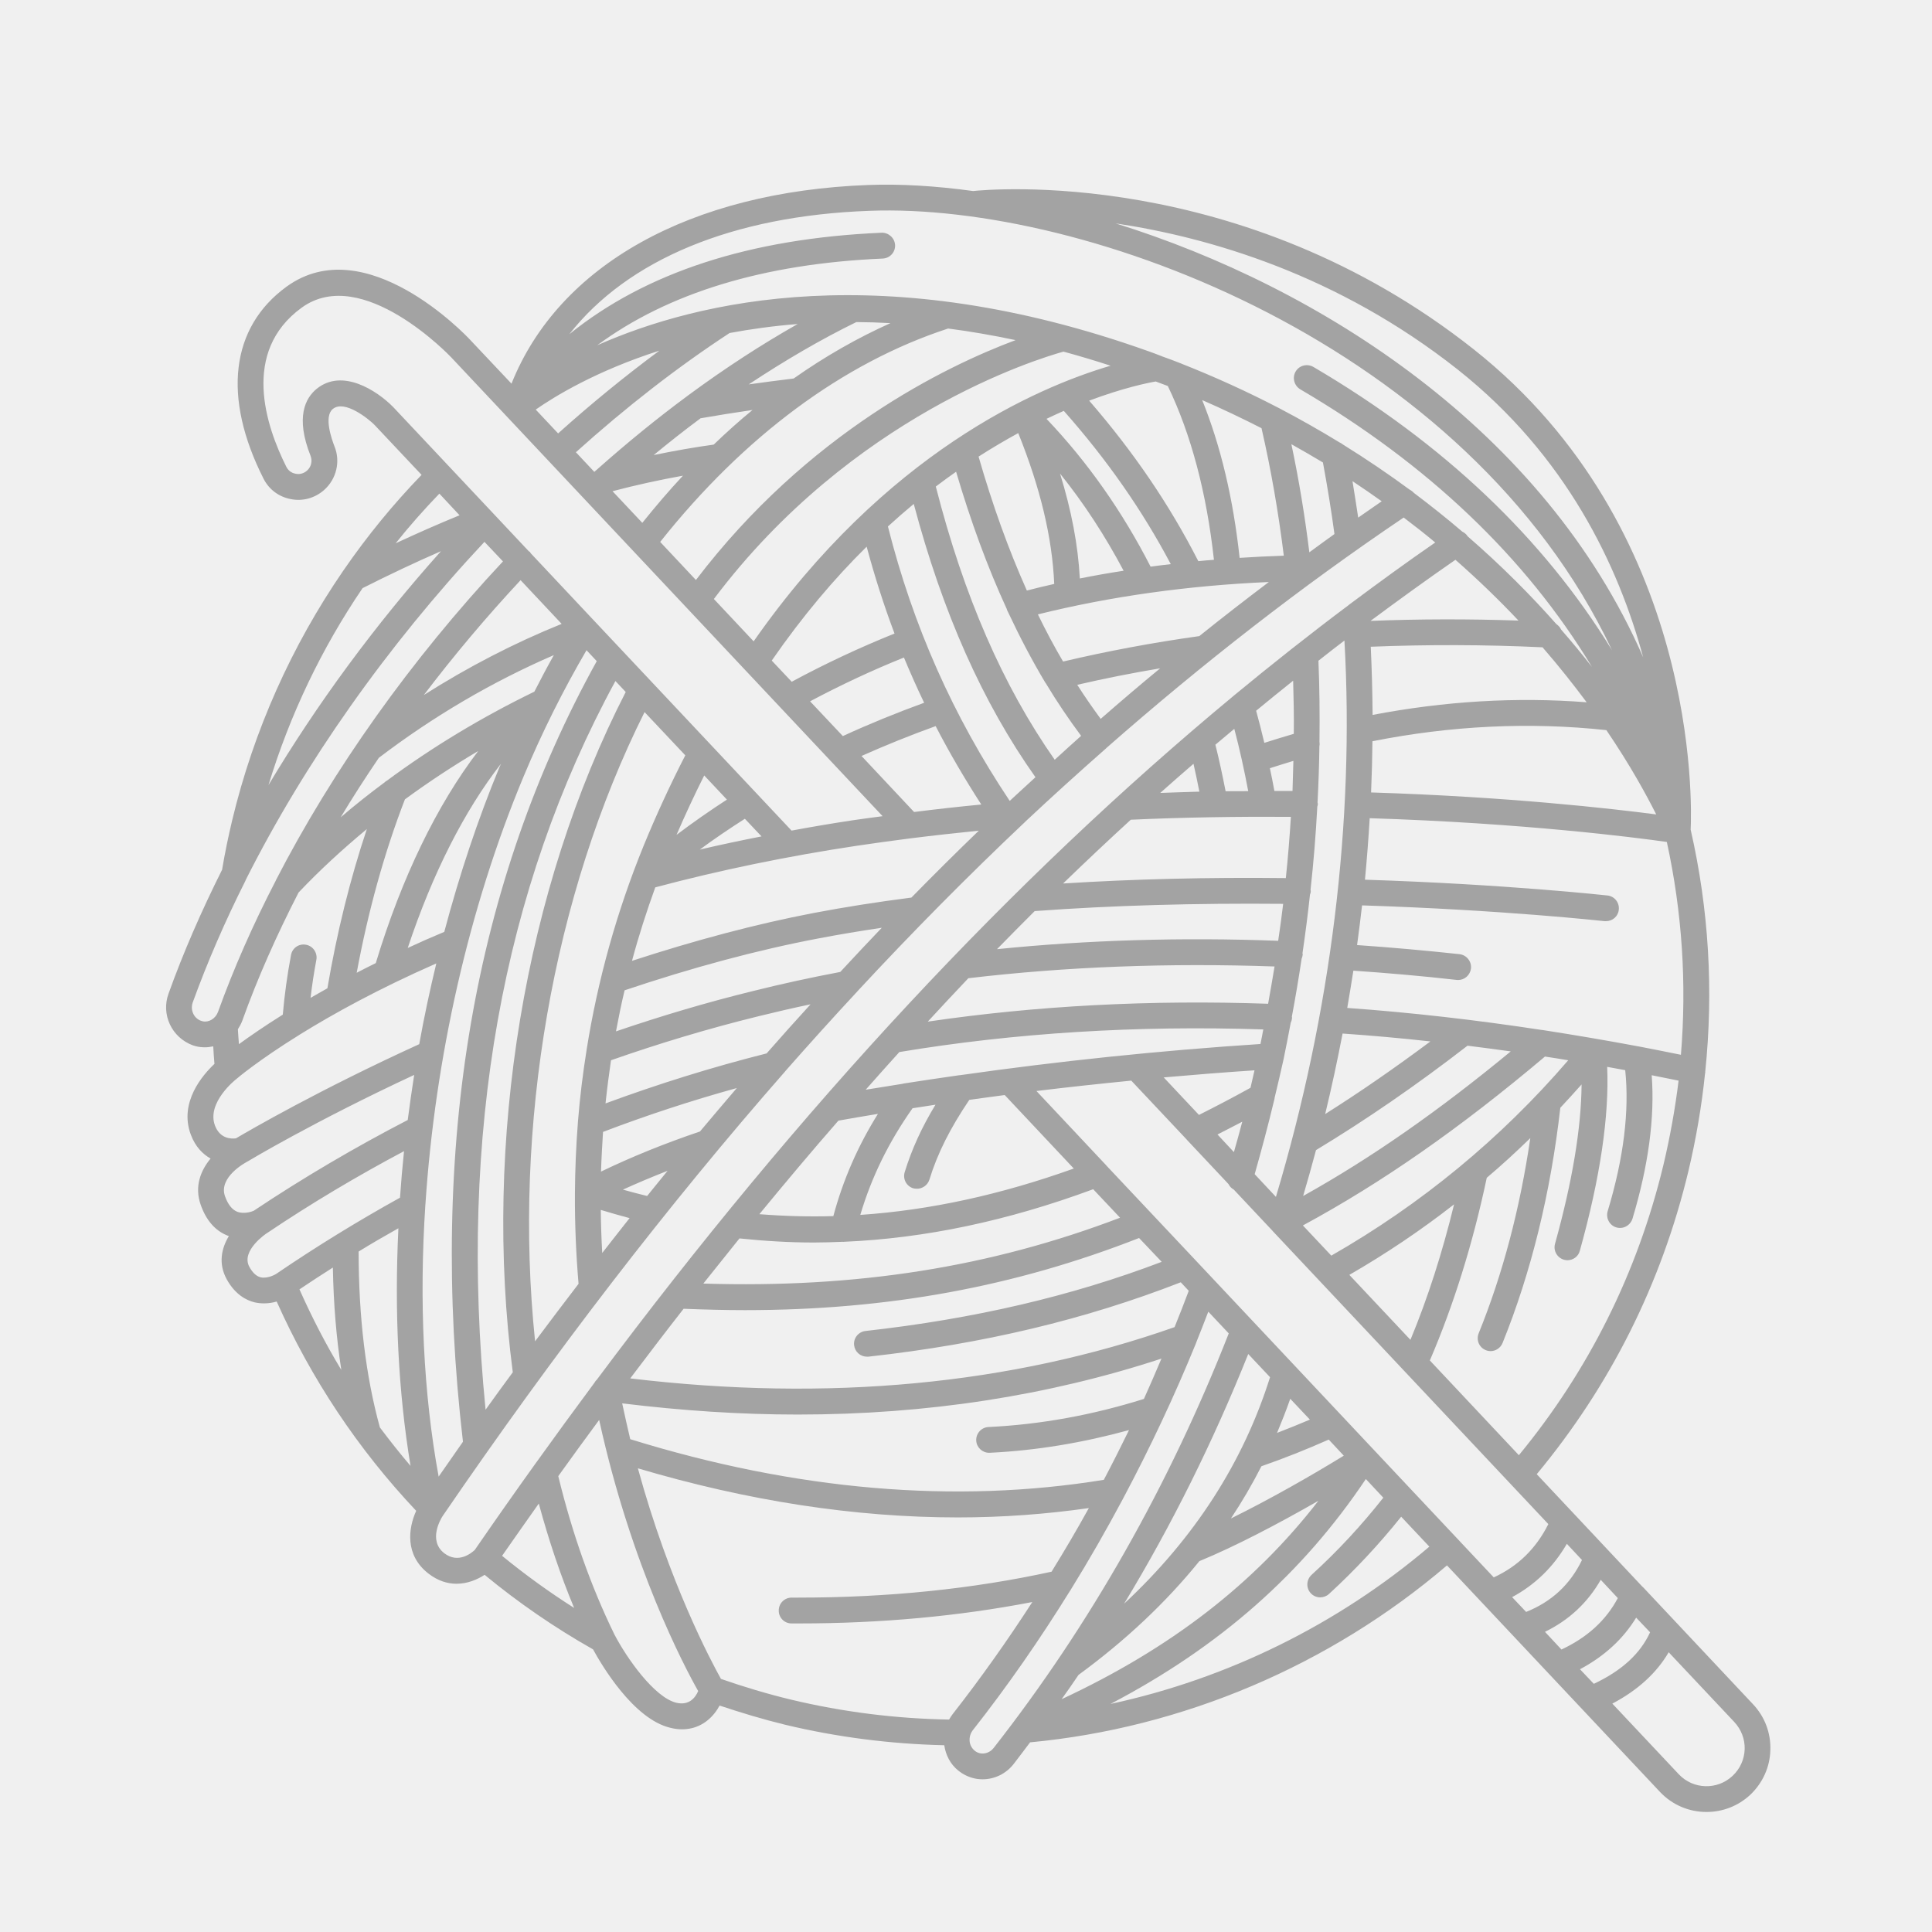
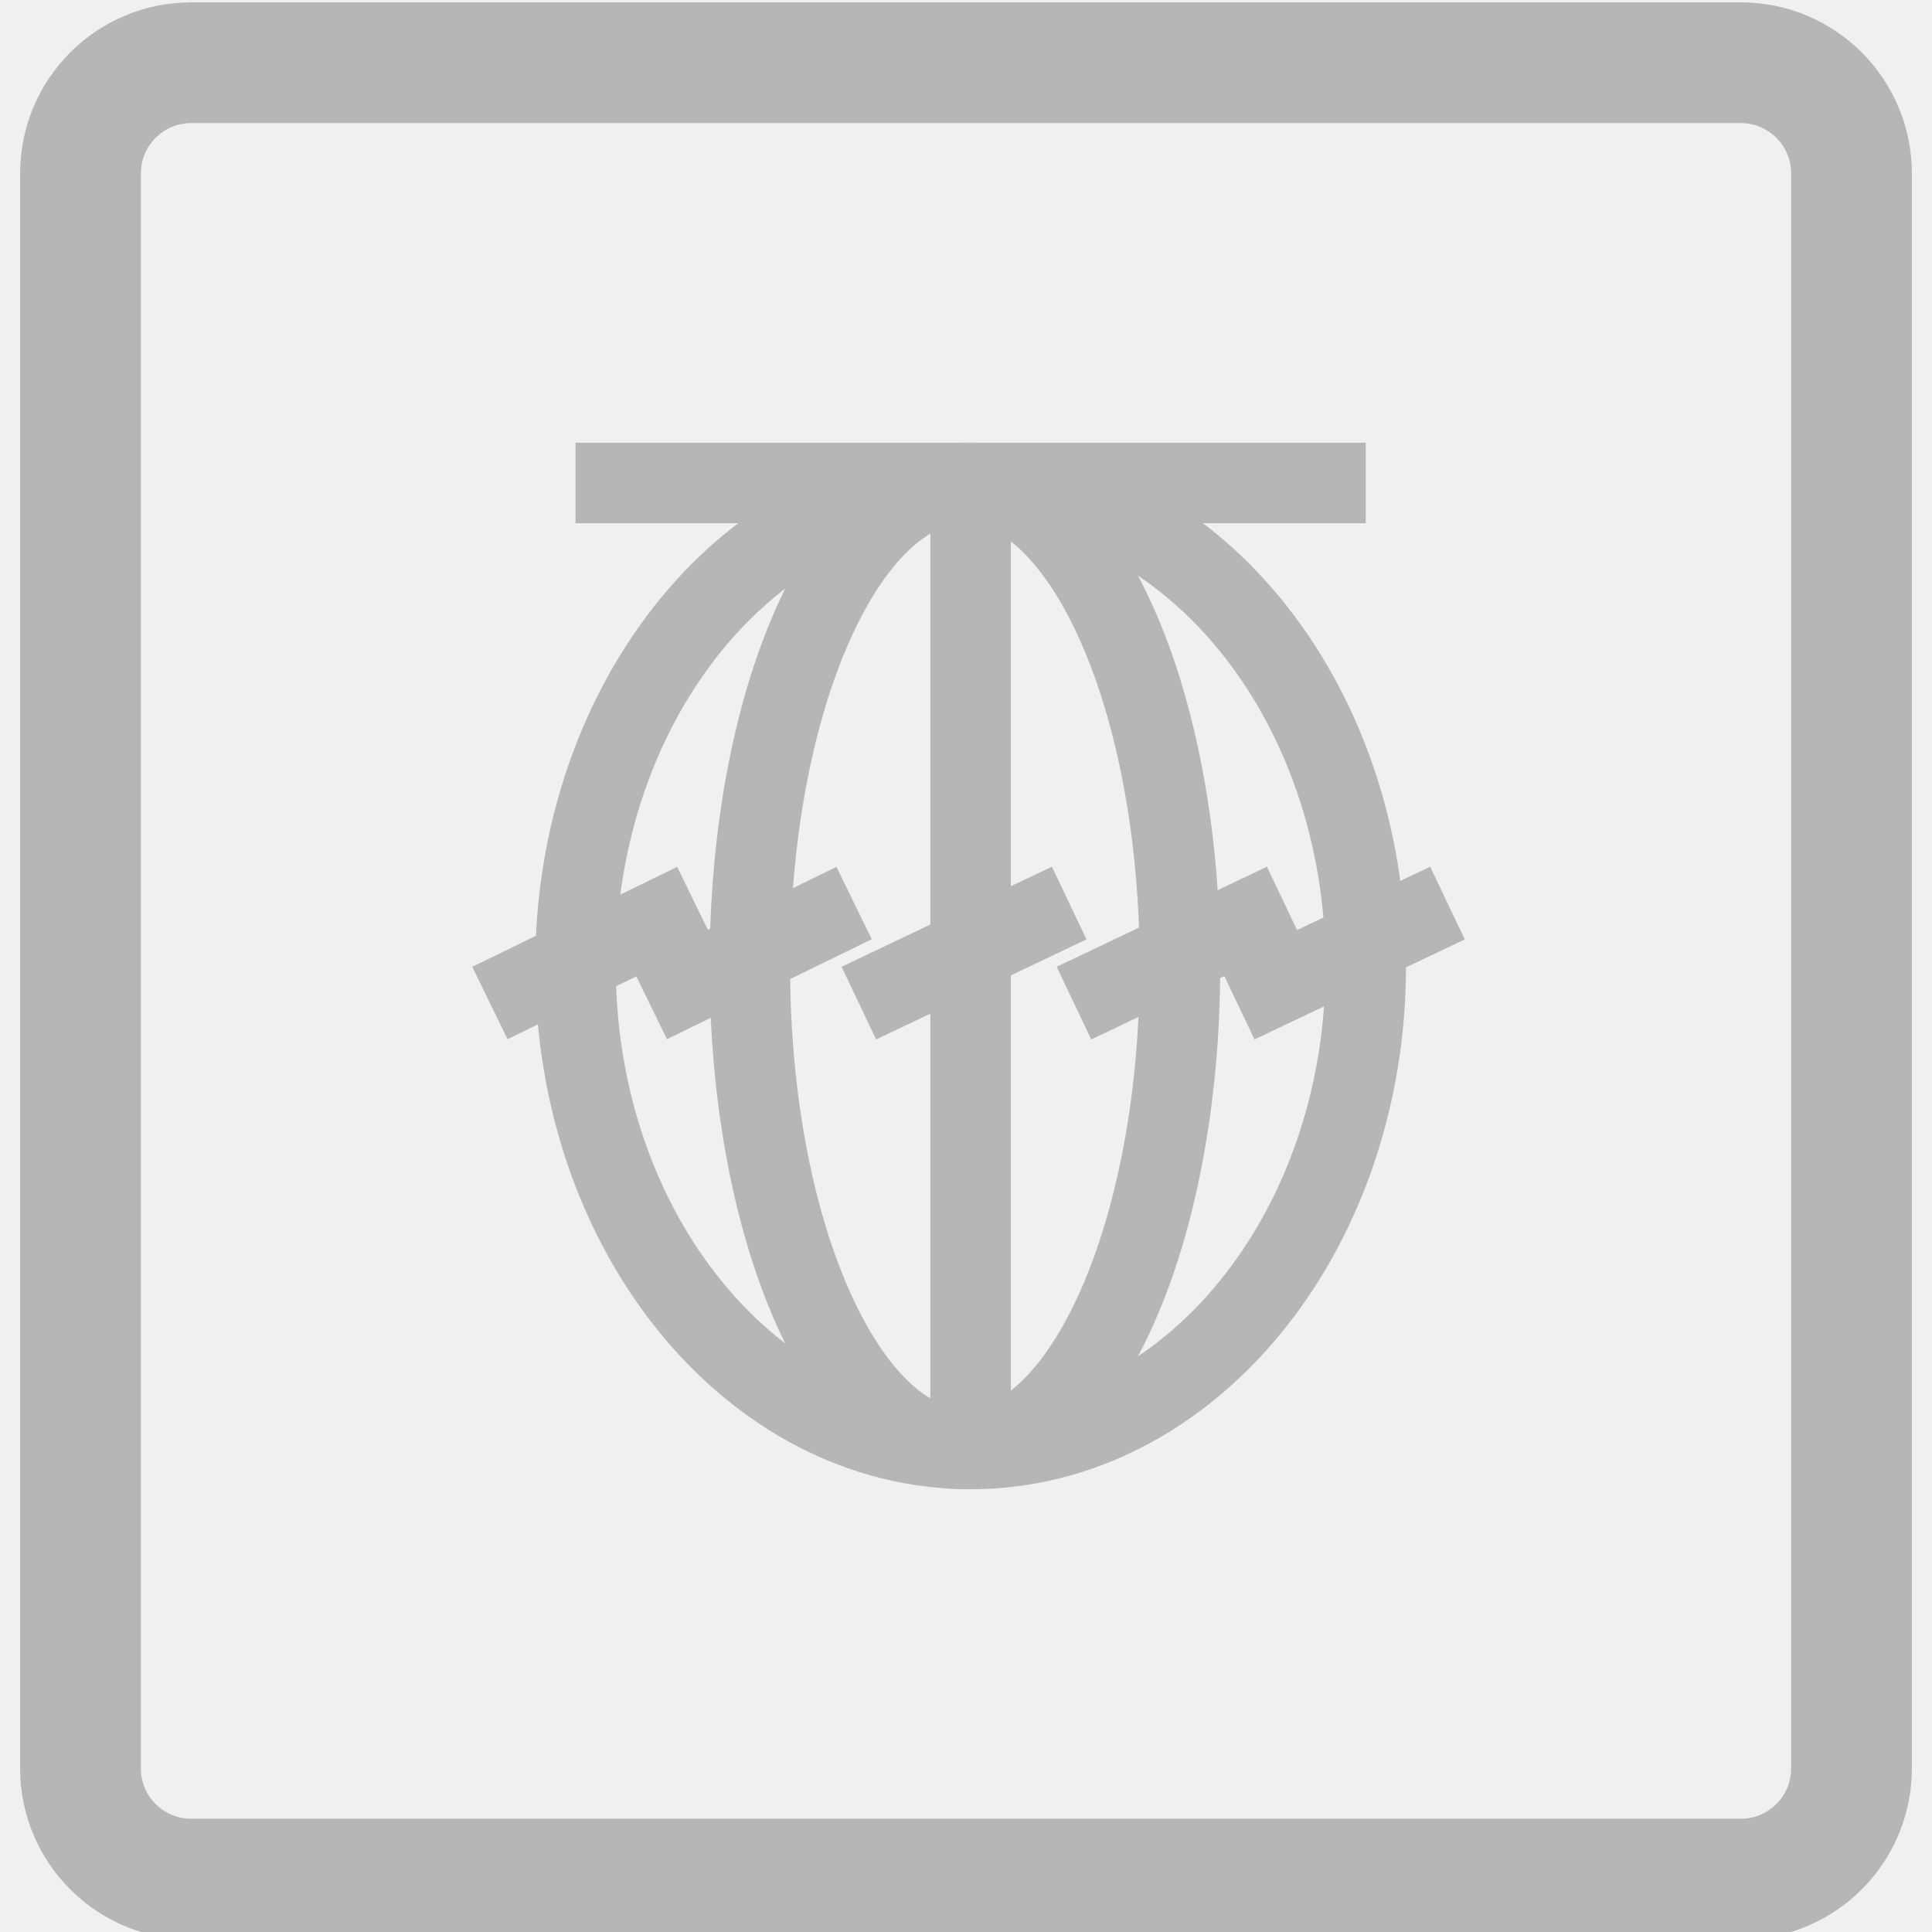
<svg xmlns="http://www.w3.org/2000/svg" width="24" height="24" viewBox="0 0 24 24" fill="none">
-   <mask id="mask0_32_17" style="mask-type:luminance" maskUnits="userSpaceOnUse" x="2" y="2" width="20" height="21">
-     <path d="M2 2.026H22V22.538H2V2.026Z" fill="white" />
-   </mask>
-   <g mask="url(#mask0_32_17)">
-     <path d="M21.777 21.171L20.407 19.713C20.407 19.713 20.407 19.713 20.405 19.713L19.541 18.793L19.09 18.313C20.002 17.214 20.638 15.949 20.974 14.548C21.07 14.144 21.139 13.738 21.181 13.332C21.181 13.33 21.183 13.33 21.183 13.328C21.184 13.324 21.183 13.318 21.183 13.314C21.287 12.309 21.229 11.3 21.002 10.306C21.017 10 21.109 6.56 18.309 4.341C15.413 2.048 12.242 2.357 12.088 2.373C11.622 2.309 11.183 2.283 10.786 2.298C8.572 2.38 6.94 3.297 6.354 4.766L5.839 4.22C5.787 4.164 4.541 2.851 3.561 3.56C2.865 4.065 2.761 4.934 3.274 5.947C3.341 6.08 3.464 6.172 3.612 6.2C3.76 6.23 3.912 6.188 4.026 6.087C4.179 5.952 4.232 5.733 4.155 5.545C4.122 5.459 4.019 5.173 4.135 5.08C4.282 4.961 4.583 5.208 4.652 5.278L5.237 5.899C4.882 6.266 4.56 6.66 4.272 7.078C4.269 7.082 4.268 7.084 4.265 7.088C3.623 8.023 3.152 9.073 2.884 10.191C2.836 10.392 2.793 10.599 2.759 10.804C2.501 11.319 2.276 11.835 2.093 12.345C2 12.601 2.131 12.887 2.394 12.985L2.434 12.997C2.471 13.006 2.509 13.01 2.546 13.01C2.581 13.01 2.616 13.005 2.649 12.998C2.653 13.07 2.657 13.143 2.664 13.216C2.522 13.349 2.22 13.692 2.37 14.094C2.426 14.244 2.517 14.336 2.616 14.392C2.493 14.54 2.413 14.738 2.493 14.966C2.561 15.159 2.672 15.287 2.824 15.348C2.829 15.351 2.836 15.352 2.843 15.355C2.751 15.507 2.709 15.697 2.817 15.893C2.923 16.084 3.063 16.154 3.162 16.178C3.202 16.187 3.242 16.191 3.279 16.191C3.337 16.191 3.39 16.182 3.437 16.168C3.867 17.13 4.448 18.003 5.17 18.768C5.073 18.982 5.025 19.317 5.323 19.548C5.441 19.639 5.56 19.674 5.671 19.674C5.806 19.674 5.928 19.623 6.02 19.563C6.44 19.91 6.893 20.221 7.367 20.489C7.47 20.677 7.865 21.353 8.326 21.463C8.377 21.476 8.425 21.482 8.472 21.482C8.632 21.482 8.771 21.414 8.876 21.283C8.902 21.251 8.922 21.218 8.939 21.187C9.206 21.276 9.477 21.358 9.752 21.425C10.403 21.581 11.068 21.665 11.73 21.68C11.748 21.803 11.806 21.915 11.901 21.992C11.959 22.04 12.024 22.072 12.096 22.09C12.132 22.099 12.17 22.103 12.206 22.103C12.354 22.103 12.497 22.035 12.592 21.913C12.661 21.825 12.728 21.733 12.796 21.644C14.691 21.466 16.52 20.689 17.975 19.446L20.62 22.259C20.777 22.426 20.988 22.509 21.199 22.509C21.395 22.509 21.59 22.438 21.744 22.294C21.897 22.148 21.987 21.951 21.992 21.739C21.999 21.527 21.922 21.325 21.777 21.171ZM19.627 20.736C19.929 20.575 20.162 20.362 20.325 20.095L20.498 20.277C20.376 20.543 20.146 20.754 19.799 20.917L19.627 20.736ZM19.192 20.271C19.489 20.127 19.722 19.91 19.885 19.625L20.097 19.852C19.95 20.129 19.719 20.34 19.397 20.491L19.192 20.271ZM18.784 19.84C19.071 19.686 19.298 19.464 19.464 19.178L19.652 19.379C19.505 19.683 19.277 19.896 18.958 20.024L18.784 19.84ZM14.825 15.627L13.741 14.476C13.741 14.475 13.741 14.475 13.741 14.475L12.875 13.553C13.265 13.505 13.659 13.463 14.053 13.424L14.742 14.156C14.742 14.156 14.742 14.156 14.742 14.157L15.261 14.709C15.275 14.738 15.297 14.761 15.327 14.778L15.81 15.292L15.811 15.294L19.234 18.933C19.081 19.237 18.858 19.456 18.556 19.595L14.825 15.627ZM15.777 17.108C15.445 18.165 14.838 19.108 13.964 19.922C14.556 18.946 15.07 17.908 15.506 16.82L15.777 17.108ZM15.67 18.214C15.95 18.117 16.231 18.005 16.506 17.883L16.693 18.083C16.288 18.332 15.77 18.627 15.291 18.863C15.43 18.654 15.556 18.437 15.67 18.214ZM15.864 17.8C15.922 17.66 15.978 17.52 16.028 17.376L16.272 17.635C16.136 17.692 16 17.748 15.864 17.8ZM13.398 20.806C13.983 20.378 14.484 19.906 14.899 19.393C15.345 19.21 15.892 18.922 16.378 18.643C15.576 19.678 14.541 20.477 13.188 21.108C13.259 21.008 13.33 20.908 13.398 20.806ZM14.21 17.378C13.576 17.577 12.927 17.696 12.279 17.727C12.191 17.731 12.123 17.807 12.127 17.895C12.131 17.98 12.202 18.047 12.287 18.047C12.29 18.047 12.292 18.047 12.295 18.047C12.875 18.019 13.454 17.922 14.025 17.765C13.923 17.974 13.819 18.18 13.712 18.383C11.864 18.684 9.886 18.515 7.829 17.878C7.795 17.733 7.761 17.585 7.729 17.433C8.473 17.524 9.2 17.572 9.91 17.572C11.511 17.572 13.023 17.338 14.428 16.877C14.357 17.044 14.285 17.213 14.21 17.378ZM14.591 16.486C12.557 17.202 10.284 17.416 7.829 17.123C8.05 16.831 8.27 16.541 8.492 16.258C8.749 16.268 9.003 16.275 9.253 16.275C11.032 16.275 12.609 15.983 14.15 15.379L14.431 15.675C13.309 16.102 12.103 16.383 10.751 16.534C10.663 16.544 10.6 16.624 10.61 16.71C10.619 16.793 10.688 16.853 10.769 16.853C10.775 16.853 10.781 16.853 10.787 16.853C12.215 16.695 13.486 16.39 14.668 15.929L14.767 16.035C14.711 16.186 14.651 16.337 14.591 16.486ZM15.333 9.054C15.399 9.304 15.456 9.563 15.506 9.828C15.412 9.829 15.319 9.828 15.225 9.829C15.186 9.631 15.145 9.438 15.098 9.251C15.177 9.184 15.255 9.12 15.333 9.054ZM18.863 7.709C18.243 7.688 17.628 7.689 17.025 7.713C17.375 7.453 17.727 7.198 18.08 6.954C18.367 7.206 18.628 7.46 18.863 7.709ZM20.377 13.003C20.375 13.003 20.373 13.002 20.371 13.002C19.966 12.926 19.565 12.858 19.167 12.796C19.163 12.796 19.159 12.795 19.155 12.795C18.33 12.669 17.521 12.577 16.736 12.521C16.762 12.368 16.788 12.213 16.812 12.058C17.235 12.087 17.665 12.124 18.096 12.173C18.102 12.174 18.108 12.174 18.114 12.174C18.194 12.174 18.263 12.113 18.273 12.031C18.282 11.943 18.219 11.864 18.131 11.853C17.704 11.807 17.278 11.769 16.858 11.74C16.881 11.576 16.901 11.411 16.92 11.247C18.671 11.303 19.919 11.442 19.933 11.443C19.938 11.443 19.945 11.443 19.95 11.443C20.032 11.443 20.101 11.383 20.109 11.302C20.12 11.214 20.057 11.134 19.969 11.124C19.955 11.123 18.707 10.984 16.956 10.928C16.98 10.673 17 10.418 17.015 10.164C18.924 10.224 20.317 10.404 20.706 10.459C20.897 11.335 20.954 12.219 20.881 13.103C20.713 13.069 20.544 13.035 20.377 13.003ZM16.538 15.598L16.185 15.223C17.168 14.691 18.131 14.02 19.192 13.125C19.288 13.139 19.385 13.155 19.481 13.171C18.643 14.145 17.653 14.96 16.538 15.598ZM16.762 15.837C17.218 15.574 17.652 15.282 18.063 14.961C17.917 15.562 17.736 16.126 17.521 16.644L16.762 15.837ZM19.955 9.07C20.26 9.519 20.459 9.888 20.574 10.117C20.021 10.045 18.727 9.897 17.032 9.844C17.041 9.631 17.047 9.419 17.049 9.208C18.026 9.014 19.002 8.967 19.955 9.07ZM16.678 12.839C17.037 12.864 17.401 12.896 17.769 12.937C17.328 13.266 16.892 13.568 16.462 13.839C16.542 13.507 16.614 13.173 16.678 12.839ZM16.348 14.287C16.964 13.915 17.597 13.48 18.23 12.99C18.408 13.013 18.587 13.035 18.767 13.061C17.864 13.806 17.031 14.387 16.188 14.857C16.244 14.667 16.297 14.478 16.348 14.287ZM17.051 8.881C17.049 8.598 17.041 8.314 17.028 8.034C17.725 8.006 18.442 8.007 19.162 8.041C19.368 8.278 19.549 8.508 19.71 8.724C18.835 8.656 17.943 8.71 17.051 8.881ZM16.701 7.957C16.828 10.201 16.535 12.579 15.85 14.868L15.586 14.586C15.672 14.284 15.753 13.979 15.826 13.675C15.83 13.662 15.833 13.65 15.834 13.636C15.871 13.484 15.906 13.332 15.94 13.18C15.942 13.17 15.944 13.162 15.946 13.153C15.978 13.003 16.005 12.854 16.034 12.704C16.044 12.684 16.049 12.663 16.05 12.64C16.05 12.636 16.048 12.633 16.048 12.629C16.093 12.39 16.133 12.15 16.169 11.911C16.176 11.893 16.181 11.877 16.183 11.857C16.183 11.852 16.18 11.847 16.18 11.841C16.216 11.598 16.247 11.355 16.273 11.114C16.279 11.099 16.283 11.085 16.283 11.071C16.284 11.064 16.28 11.059 16.28 11.053C16.318 10.708 16.346 10.363 16.364 10.02C16.367 10.009 16.371 9.998 16.371 9.988C16.371 9.981 16.368 9.976 16.367 9.969C16.379 9.734 16.387 9.502 16.39 9.268C16.394 9.251 16.394 9.233 16.391 9.215C16.395 8.875 16.392 8.54 16.378 8.208C16.486 8.123 16.593 8.038 16.701 7.957ZM15.124 14.093C15.225 14.041 15.328 13.989 15.432 13.934C15.399 14.06 15.364 14.187 15.328 14.312L15.124 14.093ZM15.831 9.826C15.814 9.731 15.795 9.637 15.775 9.543C15.873 9.511 15.97 9.482 16.067 9.452C16.062 9.576 16.061 9.701 16.056 9.826C15.981 9.825 15.906 9.826 15.831 9.826ZM15.534 13.513C15.319 13.632 15.105 13.744 14.894 13.85L14.456 13.384C14.831 13.351 15.206 13.321 15.584 13.296C15.568 13.368 15.551 13.441 15.534 13.513ZM16.064 8.456C16.07 8.675 16.075 8.894 16.072 9.116C15.952 9.152 15.829 9.188 15.706 9.228C15.674 9.093 15.64 8.959 15.604 8.829C15.757 8.703 15.91 8.579 16.064 8.456ZM14.826 9.488C14.851 9.602 14.877 9.717 14.899 9.834C14.736 9.838 14.576 9.845 14.413 9.85C14.551 9.727 14.688 9.607 14.826 9.488ZM14.047 10.183C14.698 10.153 15.365 10.143 16.036 10.147C16.02 10.399 16 10.653 15.973 10.908C15.005 10.897 14.078 10.92 13.206 10.975C13.485 10.705 13.765 10.441 14.047 10.183ZM12.853 11.318C13.813 11.247 14.851 11.218 15.94 11.228C15.922 11.381 15.901 11.533 15.878 11.687C14.68 11.642 13.506 11.677 12.385 11.791C12.541 11.632 12.697 11.473 12.853 11.318ZM12.029 12.152C13.243 12.008 14.521 11.96 15.833 12.006C15.807 12.161 15.781 12.316 15.753 12.469C14.29 12.418 12.871 12.493 11.525 12.691C11.693 12.509 11.861 12.329 12.029 12.152ZM11.172 13.069C12.602 12.831 14.121 12.736 15.693 12.788C15.681 12.848 15.671 12.91 15.658 12.969C14.399 13.051 13.15 13.182 11.928 13.356C11.922 13.356 11.918 13.356 11.915 13.357C11.684 13.39 11.454 13.424 11.224 13.46C11.221 13.461 11.217 13.461 11.215 13.463C11.06 13.487 10.906 13.512 10.754 13.537C10.893 13.38 11.033 13.222 11.172 13.069ZM11.621 13.723C11.448 14.008 11.327 14.275 11.239 14.559C11.212 14.645 11.259 14.734 11.343 14.761C11.359 14.765 11.375 14.767 11.391 14.767C11.459 14.767 11.523 14.723 11.545 14.655C11.647 14.323 11.805 14.013 12.041 13.663C12.188 13.643 12.334 13.622 12.481 13.603L13.339 14.516C12.431 14.841 11.553 15.033 10.687 15.092C10.827 14.62 11.041 14.185 11.336 13.767C11.431 13.752 11.525 13.738 11.621 13.723ZM10.415 13.921C10.578 13.891 10.742 13.865 10.906 13.837C10.656 14.237 10.473 14.657 10.352 15.107C10.045 15.116 9.739 15.107 9.433 15.083C9.759 14.687 10.086 14.297 10.415 13.921ZM9.186 15.384C9.493 15.416 9.802 15.435 10.11 15.435C10.229 15.435 10.348 15.431 10.468 15.426C10.47 15.426 10.472 15.427 10.475 15.427C10.477 15.427 10.48 15.426 10.483 15.426C11.491 15.383 12.515 15.167 13.58 14.773L13.914 15.127C12.302 15.741 10.643 16.004 8.737 15.945C8.887 15.757 9.037 15.569 9.186 15.384ZM18.868 18.077L17.762 16.9C18.056 16.216 18.295 15.455 18.469 14.631C18.655 14.474 18.835 14.308 19.01 14.138C18.882 15.013 18.667 15.828 18.369 16.562C18.335 16.645 18.374 16.739 18.457 16.772C18.476 16.78 18.497 16.784 18.517 16.784C18.58 16.784 18.64 16.745 18.665 16.684C19.02 15.806 19.262 14.822 19.383 13.761C19.472 13.666 19.56 13.569 19.647 13.471C19.643 14.011 19.533 14.674 19.317 15.451C19.293 15.537 19.344 15.625 19.429 15.649C19.443 15.653 19.457 15.655 19.472 15.655C19.541 15.655 19.607 15.609 19.625 15.538C19.879 14.629 19.991 13.863 19.965 13.253C20.04 13.266 20.114 13.281 20.189 13.294C20.242 13.8 20.17 14.388 19.971 15.046C19.946 15.132 19.994 15.222 20.078 15.247C20.094 15.252 20.109 15.254 20.125 15.254C20.193 15.254 20.257 15.209 20.279 15.14C20.477 14.482 20.558 13.883 20.518 13.357C20.628 13.379 20.739 13.401 20.852 13.424C20.809 13.774 20.746 14.124 20.663 14.474C20.34 15.813 19.735 17.024 18.868 18.077ZM18.11 4.592C19.461 5.663 20.106 7.034 20.412 8.165C19.18 5.34 16.396 3.565 13.859 2.775C15.027 2.95 16.619 3.413 18.11 4.592ZM10.798 2.619C13.494 2.514 18.23 4.28 20.025 8.077C19.174 6.688 17.935 5.509 16.315 4.558C16.237 4.514 16.14 4.539 16.095 4.615C16.05 4.691 16.076 4.79 16.152 4.836C17.741 5.768 18.952 6.923 19.776 8.285C19.659 8.134 19.531 7.979 19.392 7.82C19.38 7.792 19.358 7.77 19.333 7.752C19.019 7.397 18.652 7.027 18.23 6.661C18.229 6.66 18.229 6.657 18.227 6.656C18.211 6.632 18.189 6.616 18.165 6.604C17.976 6.442 17.776 6.283 17.565 6.124C17.55 6.107 17.533 6.094 17.513 6.084C17.252 5.892 16.976 5.704 16.681 5.521C16.667 5.51 16.654 5.501 16.637 5.494C16.403 5.351 16.159 5.212 15.902 5.077C15.893 5.071 15.882 5.067 15.871 5.061C15.499 4.868 15.102 4.686 14.68 4.519C14.676 4.518 14.674 4.516 14.671 4.515C14.594 4.484 14.513 4.455 14.433 4.426C14.428 4.423 14.422 4.42 14.416 4.419C14.366 4.4 14.317 4.38 14.266 4.363C10.984 3.192 8.677 3.732 7.419 4.289C8.299 3.639 9.485 3.276 10.965 3.212C11.055 3.208 11.123 3.133 11.119 3.045C11.115 2.957 11.038 2.888 10.952 2.891C9.317 2.962 8.019 3.385 7.072 4.152C7.797 3.228 9.095 2.681 10.798 2.619ZM13.673 8.93C13.573 8.794 13.476 8.654 13.382 8.507C13.717 8.429 14.061 8.361 14.412 8.302C14.163 8.507 13.918 8.716 13.673 8.93ZM4.719 17.732C4.543 17.094 4.455 16.358 4.455 15.547C4.617 15.447 4.783 15.351 4.949 15.258C4.899 16.29 4.947 17.291 5.1 18.21C4.967 18.054 4.841 17.895 4.719 17.732ZM4.135 15.746C4.143 16.194 4.178 16.62 4.24 17.018C4.046 16.697 3.874 16.363 3.72 16.017C3.858 15.925 3.995 15.834 4.135 15.746ZM3.802 11.736C3.713 11.719 3.631 11.776 3.615 11.864C3.568 12.113 3.534 12.361 3.513 12.604C3.277 12.752 3.096 12.878 2.968 12.971C2.964 12.91 2.958 12.847 2.955 12.786C2.976 12.752 2.996 12.717 3.01 12.679C3.199 12.151 3.436 11.618 3.709 11.087C3.971 10.81 4.256 10.549 4.557 10.299C4.349 10.921 4.185 11.584 4.067 12.277C3.995 12.318 3.924 12.357 3.858 12.396C3.876 12.239 3.9 12.082 3.93 11.923C3.946 11.836 3.888 11.752 3.802 11.736ZM6.977 7.75C6.384 7.99 5.813 8.286 5.265 8.634C5.638 8.143 6.04 7.665 6.467 7.207L6.977 7.75ZM4.706 9.414C5.385 8.897 6.115 8.469 6.88 8.138C6.797 8.286 6.716 8.439 6.638 8.592C5.974 8.915 5.364 9.285 4.81 9.695C4.799 9.702 4.788 9.707 4.78 9.717C4.591 9.857 4.408 10.002 4.232 10.153C4.381 9.905 4.54 9.658 4.706 9.414ZM5.03 9.93C5.319 9.718 5.622 9.518 5.941 9.329C5.429 9.998 4.99 10.901 4.668 11.964C4.587 12.004 4.507 12.044 4.431 12.084C4.573 11.321 4.772 10.597 5.03 9.93ZM6.223 9.488C6.219 9.5 6.212 9.512 6.207 9.524C5.936 10.177 5.707 10.868 5.519 11.576C5.36 11.642 5.209 11.709 5.065 11.776C5.372 10.852 5.769 10.071 6.223 9.488ZM5.449 18.343C5.259 17.308 5.206 16.154 5.284 14.966C5.284 14.964 5.285 14.96 5.285 14.957C5.404 13.158 5.819 11.287 6.503 9.649C6.732 9.1 6.996 8.573 7.286 8.077L7.413 8.213C5.885 10.973 5.324 14.235 5.751 17.91C5.651 18.053 5.55 18.197 5.449 18.343ZM6.032 17.512C5.694 14.092 6.236 11.05 7.645 8.46L7.773 8.596C6.519 11.039 5.996 14.182 6.37 17.047C6.257 17.201 6.144 17.354 6.032 17.512ZM6.647 16.662C6.37 13.994 6.869 11.12 8.007 8.846L8.513 9.383C8.329 9.741 8.154 10.119 7.995 10.507C7.661 11.327 7.425 12.174 7.287 13.041C7.287 13.042 7.287 13.043 7.287 13.043C7.239 13.34 7.203 13.639 7.179 13.939C7.179 13.939 7.179 13.941 7.179 13.942C7.156 14.233 7.144 14.527 7.142 14.822C7.142 14.823 7.142 14.825 7.142 14.826V14.828C7.14 15.199 7.155 15.571 7.187 15.948C7.007 16.184 6.826 16.421 6.647 16.662ZM9.46 10.39C9.201 10.441 8.944 10.495 8.693 10.554C8.874 10.42 9.061 10.294 9.253 10.171L9.46 10.39ZM8.404 10.371C8.513 10.119 8.628 9.872 8.748 9.633L9.03 9.933C8.814 10.073 8.605 10.219 8.404 10.371ZM7.481 15.565C7.471 15.386 7.465 15.208 7.463 15.03C7.582 15.066 7.702 15.1 7.821 15.132C7.708 15.276 7.594 15.419 7.481 15.565ZM8.039 14.857C7.939 14.832 7.839 14.807 7.738 14.778C7.916 14.697 8.102 14.619 8.293 14.544C8.209 14.649 8.123 14.751 8.039 14.857ZM8.695 14.056C8.257 14.204 7.845 14.371 7.466 14.554C7.471 14.388 7.481 14.224 7.491 14.061C8.032 13.855 8.588 13.672 9.153 13.516C9.001 13.695 8.847 13.874 8.695 14.056ZM9.523 13.086C8.843 13.257 8.173 13.467 7.522 13.707C7.541 13.528 7.564 13.349 7.59 13.171C8.186 12.962 8.803 12.776 9.427 12.623C9.638 12.571 9.853 12.521 10.069 12.476C9.886 12.677 9.704 12.879 9.523 13.086ZM10.438 12.074C10.072 12.143 9.706 12.223 9.35 12.312C8.775 12.453 8.206 12.623 7.652 12.812C7.684 12.641 7.718 12.472 7.759 12.302C8.597 12.02 9.409 11.801 10.17 11.657C10.421 11.609 10.684 11.565 10.954 11.525C10.782 11.705 10.61 11.888 10.438 12.074ZM11.322 11.15C10.901 11.204 10.494 11.268 10.11 11.341C9.394 11.478 8.635 11.68 7.851 11.936C7.933 11.628 8.031 11.325 8.14 11.023C8.939 10.81 9.782 10.636 10.646 10.506C10.87 10.473 11.092 10.442 11.313 10.414C11.591 10.379 11.874 10.348 12.159 10.319C11.878 10.59 11.599 10.867 11.322 11.15ZM8.191 4.356C7.767 4.67 7.346 5.013 6.933 5.384L6.655 5.088C6.884 4.928 7.403 4.608 8.191 4.356ZM9.063 4.137C9.326 4.088 9.607 4.049 9.909 4.025C9.459 4.28 9.005 4.575 8.556 4.906C8.549 4.91 8.545 4.914 8.54 4.918C8.162 5.197 7.787 5.503 7.419 5.83C7.414 5.834 7.41 5.838 7.405 5.842C7.398 5.849 7.391 5.856 7.383 5.862L7.154 5.618C7.777 5.057 8.418 4.559 9.063 4.137ZM8.866 5.523C8.62 5.557 8.371 5.601 8.12 5.653C8.314 5.494 8.508 5.34 8.703 5.196C8.914 5.159 9.129 5.125 9.348 5.093C9.183 5.228 9.023 5.372 8.866 5.523ZM9.859 4.702C9.672 4.725 9.485 4.749 9.301 4.775C9.75 4.478 10.197 4.216 10.638 4.001C10.775 4.002 10.918 4.006 11.062 4.014C10.651 4.198 10.248 4.428 9.859 4.702ZM8.484 5.909C8.31 6.095 8.143 6.291 7.979 6.495L7.609 6.102C7.901 6.025 8.194 5.961 8.484 5.909ZM11.778 4.081C12.048 4.116 12.327 4.164 12.616 4.225C11.746 4.55 10.036 5.378 8.645 7.205L8.201 6.732C9.241 5.422 10.473 4.507 11.778 4.081ZM13.211 4.368C13.402 4.42 13.597 4.478 13.796 4.543C12.877 4.813 10.998 5.627 9.362 7.967L8.868 7.441C10.583 5.161 12.884 4.459 13.211 4.368ZM15.671 5.319C15.789 5.833 15.881 6.363 15.948 6.903C15.763 6.909 15.58 6.918 15.399 6.93C15.32 6.198 15.165 5.542 14.934 4.97C15.189 5.081 15.435 5.199 15.671 5.319ZM15.08 6.954C15.014 6.959 14.95 6.964 14.886 6.971C14.527 6.268 14.082 5.614 13.53 4.977C13.954 4.818 14.253 4.757 14.357 4.739C14.408 4.758 14.457 4.777 14.507 4.795C14.798 5.4 14.989 6.126 15.08 6.954ZM12.156 5.672C12.326 5.563 12.49 5.467 12.649 5.38C12.924 6.063 13.071 6.678 13.096 7.254C12.982 7.279 12.868 7.307 12.756 7.336C12.53 6.831 12.331 6.279 12.156 5.672ZM13.414 7.186C13.392 6.772 13.31 6.341 13.168 5.883C13.465 6.252 13.728 6.656 13.958 7.09C13.775 7.118 13.593 7.15 13.414 7.186ZM14.293 7.039C13.942 6.353 13.508 5.736 13 5.203C13.074 5.167 13.146 5.135 13.215 5.104C13.755 5.714 14.191 6.341 14.544 7.008C14.46 7.018 14.376 7.027 14.293 7.039ZM10.766 6.791C10.865 7.159 10.98 7.52 11.112 7.87C10.675 8.046 10.248 8.246 9.835 8.469L9.587 8.206C9.97 7.652 10.368 7.183 10.766 6.791ZM11.229 8.168C11.308 8.357 11.391 8.545 11.48 8.73C11.132 8.857 10.793 8.995 10.47 9.144L10.063 8.712C10.441 8.511 10.831 8.328 11.229 8.168ZM11.623 9.02C11.794 9.351 11.984 9.675 12.19 9.994C11.909 10.021 11.63 10.052 11.355 10.087L10.702 9.391C10.998 9.259 11.307 9.134 11.623 9.02ZM12.543 9.949C11.837 8.891 11.342 7.774 11.03 6.54C11.137 6.442 11.244 6.349 11.351 6.26C11.711 7.615 12.208 8.73 12.863 9.655C12.756 9.754 12.649 9.85 12.543 9.949ZM13.102 9.438C12.458 8.519 11.973 7.405 11.625 6.044C11.709 5.979 11.794 5.919 11.877 5.86C12.06 6.481 12.268 7.047 12.506 7.564C12.506 7.564 12.506 7.564 12.506 7.565C12.51 7.581 12.518 7.596 12.526 7.611C12.67 7.918 12.823 8.209 12.987 8.483C12.99 8.485 12.991 8.489 12.994 8.492C13.131 8.72 13.277 8.935 13.43 9.141C13.319 9.239 13.211 9.339 13.102 9.438ZM14.898 7.902C14.317 7.983 13.748 8.09 13.206 8.218C13.096 8.031 12.992 7.836 12.893 7.632C13.793 7.409 14.755 7.274 15.762 7.23C15.472 7.449 15.184 7.672 14.898 7.902ZM16.265 6.861C16.209 6.406 16.135 5.956 16.042 5.518C16.176 5.593 16.307 5.669 16.434 5.745C16.488 6.037 16.537 6.335 16.577 6.634C16.473 6.708 16.37 6.785 16.265 6.861ZM16.872 6.43C16.849 6.279 16.826 6.128 16.801 5.977C16.925 6.06 17.047 6.143 17.164 6.227C17.067 6.294 16.969 6.362 16.872 6.43ZM3.934 4.83C3.794 4.944 3.667 5.181 3.858 5.663C3.883 5.726 3.866 5.801 3.814 5.846C3.775 5.881 3.723 5.896 3.672 5.885C3.643 5.88 3.589 5.861 3.558 5.801C3.305 5.298 2.99 4.371 3.749 3.821C4.501 3.277 5.595 4.428 5.606 4.44L10.964 10.139C10.842 10.155 10.721 10.171 10.598 10.189C10.34 10.228 10.085 10.271 9.833 10.318L7.371 7.701C7.371 7.7 7.371 7.7 7.37 7.7L6.593 6.873C6.589 6.867 6.586 6.86 6.581 6.855C6.577 6.851 6.573 6.851 6.569 6.848L6.101 6.35L4.883 5.055C4.68 4.85 4.252 4.572 3.934 4.83ZM5.709 6.401C5.447 6.508 5.182 6.625 4.915 6.749C5.085 6.536 5.267 6.33 5.458 6.132L5.709 6.401ZM4.504 7.306C4.831 7.141 5.156 6.987 5.478 6.847C4.658 7.764 3.935 8.748 3.335 9.753C3.601 8.879 3.995 8.055 4.504 7.306ZM2.518 12.687L2.495 12.68C2.406 12.647 2.362 12.545 2.394 12.453C2.576 11.952 2.795 11.445 3.05 10.939C3.05 10.937 3.05 10.937 3.05 10.936C3.783 9.479 4.803 8.029 6.018 6.731L6.248 6.974C5.104 8.197 4.135 9.56 3.426 10.937V10.939C3.144 11.483 2.903 12.03 2.708 12.571C2.677 12.655 2.592 12.704 2.518 12.687ZM2.935 13.405C2.939 13.401 3.199 13.178 3.721 12.854C3.725 12.852 3.728 12.848 3.732 12.847C4.137 12.596 4.696 12.286 5.42 11.968C5.34 12.3 5.268 12.635 5.208 12.971C3.963 13.539 3.088 14.048 2.931 14.141C2.868 14.149 2.732 14.145 2.67 13.981C2.565 13.698 2.924 13.413 2.935 13.405ZM2.795 14.86C2.71 14.622 3.058 14.438 3.062 14.436C3.063 14.435 3.064 14.434 3.066 14.432C3.067 14.432 3.07 14.431 3.071 14.431C3.08 14.425 3.899 13.933 5.145 13.353C5.116 13.54 5.089 13.727 5.065 13.913C4.412 14.251 3.767 14.63 3.151 15.041C3.127 15.052 3.028 15.085 2.945 15.052C2.881 15.025 2.831 14.961 2.795 14.86ZM3.237 15.867C3.183 15.853 3.138 15.81 3.098 15.738C2.987 15.537 3.311 15.32 3.317 15.318C3.867 14.948 4.439 14.608 5.019 14.3C4.999 14.494 4.982 14.686 4.969 14.878C4.447 15.167 3.928 15.486 3.429 15.826C3.429 15.826 3.329 15.888 3.237 15.867ZM5.519 19.295C5.312 19.134 5.48 18.862 5.498 18.834C6.884 16.807 8.297 14.97 9.751 13.312C9.751 13.31 9.752 13.31 9.752 13.31C10.05 12.971 10.349 12.64 10.65 12.316C10.651 12.314 10.654 12.312 10.655 12.31C11.332 11.58 12.019 10.886 12.714 10.229C12.72 10.224 12.726 10.22 12.73 10.213C13.066 9.898 13.404 9.592 13.744 9.293C13.744 9.293 13.744 9.293 13.744 9.292C13.745 9.292 13.745 9.292 13.745 9.291C14.945 8.237 16.172 7.283 17.437 6.429C17.573 6.532 17.704 6.634 17.829 6.739C17.474 6.984 17.122 7.241 16.772 7.502C16.766 7.505 16.762 7.51 16.757 7.514C16.275 7.875 15.798 8.252 15.325 8.643C15.323 8.646 15.32 8.647 15.317 8.65C12.565 10.932 9.951 13.738 7.414 17.139C7.406 17.147 7.398 17.154 7.393 17.163C7.39 17.167 7.389 17.171 7.386 17.175C6.888 17.846 6.391 18.537 5.897 19.255C5.855 19.293 5.693 19.428 5.519 19.295ZM6.693 18.678C6.816 19.13 6.961 19.566 7.132 19.974C6.821 19.777 6.522 19.56 6.237 19.327C6.39 19.108 6.542 18.891 6.693 18.678ZM8.401 21.152C8.127 21.085 7.783 20.594 7.632 20.303C7.342 19.71 7.108 19.048 6.935 18.337C7.104 18.101 7.274 17.868 7.443 17.639C7.843 19.463 8.506 20.712 8.673 21.007C8.64 21.084 8.564 21.191 8.401 21.152ZM8.956 20.856C8.834 20.637 8.315 19.667 7.924 18.24C9.286 18.644 10.616 18.85 11.899 18.85C12.45 18.85 12.992 18.81 13.526 18.734C13.378 19.002 13.223 19.265 13.063 19.524C12.088 19.738 11.033 19.846 9.925 19.846C9.894 19.846 9.859 19.848 9.834 19.846C9.746 19.846 9.674 19.917 9.674 20.005C9.672 20.095 9.744 20.167 9.833 20.167C9.863 20.167 9.894 20.167 9.925 20.167C10.941 20.167 11.913 20.077 12.824 19.901C12.513 20.382 12.183 20.848 11.833 21.295C11.817 21.315 11.804 21.338 11.79 21.361C11.133 21.35 10.473 21.268 9.829 21.114C9.533 21.043 9.241 20.955 8.956 20.856ZM12.341 21.717C12.299 21.769 12.232 21.793 12.171 21.779C12.147 21.773 12.126 21.763 12.107 21.747C12.072 21.717 12.049 21.676 12.045 21.629C12.041 21.58 12.055 21.532 12.084 21.494C12.518 20.943 12.92 20.362 13.294 19.759C13.298 19.754 13.301 19.75 13.303 19.745C13.529 19.38 13.743 19.006 13.947 18.624C13.951 18.618 13.954 18.611 13.958 18.603C14.286 17.986 14.588 17.346 14.857 16.686C14.859 16.681 14.861 16.676 14.863 16.669C14.913 16.545 14.962 16.419 15.01 16.294L15.264 16.564C14.523 18.453 13.54 20.187 12.341 21.717ZM13.795 21.167C15.154 20.455 16.18 19.548 16.967 18.373L17.184 18.605C16.915 18.946 16.617 19.269 16.292 19.564C16.227 19.625 16.223 19.726 16.282 19.791C16.314 19.826 16.358 19.843 16.4 19.843C16.439 19.843 16.478 19.829 16.509 19.801C16.833 19.504 17.134 19.181 17.406 18.841L17.756 19.213C16.619 20.18 15.246 20.855 13.795 21.167ZM21.523 22.06C21.334 22.239 21.033 22.231 20.854 22.04L20.029 21.163C20.347 20.995 20.58 20.781 20.729 20.525L21.543 21.39C21.63 21.483 21.677 21.604 21.673 21.73C21.669 21.856 21.615 21.974 21.523 22.06Z" fill="#A3A3A3" />
+   <g clip-path="url(#clip0_79_28)">
+     <path d="M1 2.154C1 1.395 1.616 0.779 2.375 0.779H21.625C22.384 0.779 23 1.395 23 2.154V21.968C23 22.728 22.384 23.343 21.625 23.343H2.375C1.616 23.343 1 22.728 1 21.968V2.154Z" stroke="#B6B6B6" stroke-width="1.5" />
+     <path d="M11.987 18C13.462 18 14.658 15.314 14.658 12C14.658 8.686 13.462 6 11.987 6C10.511 6 9.315 8.686 9.315 12C9.315 15.314 10.511 18 11.987 18Z" stroke="#B6B6B6" />
+     <path d="M12.057 18C14.768 18 16.966 15.314 16.966 12C16.966 8.686 14.768 6 12.057 6C9.346 6 7.149 8.686 7.149 12C7.149 15.314 9.346 18 12.057 18Z" stroke="#B6B6B6" />
+     <path d="M7.149 6H16.966" stroke="#B6B6B6" />
+     <path d="M12.057 6V18" stroke="#B6B6B6" />
+     <path d="M6.086 12.46L8.631 11.218" stroke="#B6B6B6" />
+     <path d="M8.066 12.46L10.61 11.218" stroke="#B6B6B6" />
+     <path d="M10.669 12.461L13.282 11.218" stroke="#B6B6B6" />
+     <path d="M13.341 12.461L15.953 11.218" stroke="#B6B6B6" />
+     <path d="M15.369 12.461L17.981 11.218" stroke="#B6B6B6" />
  </g>
+   <defs>
+     <clipPath id="clip0_79_28">
+       <rect width="24" height="24" fill="white" />
+     </clipPath>
+   </defs>
</svg>
